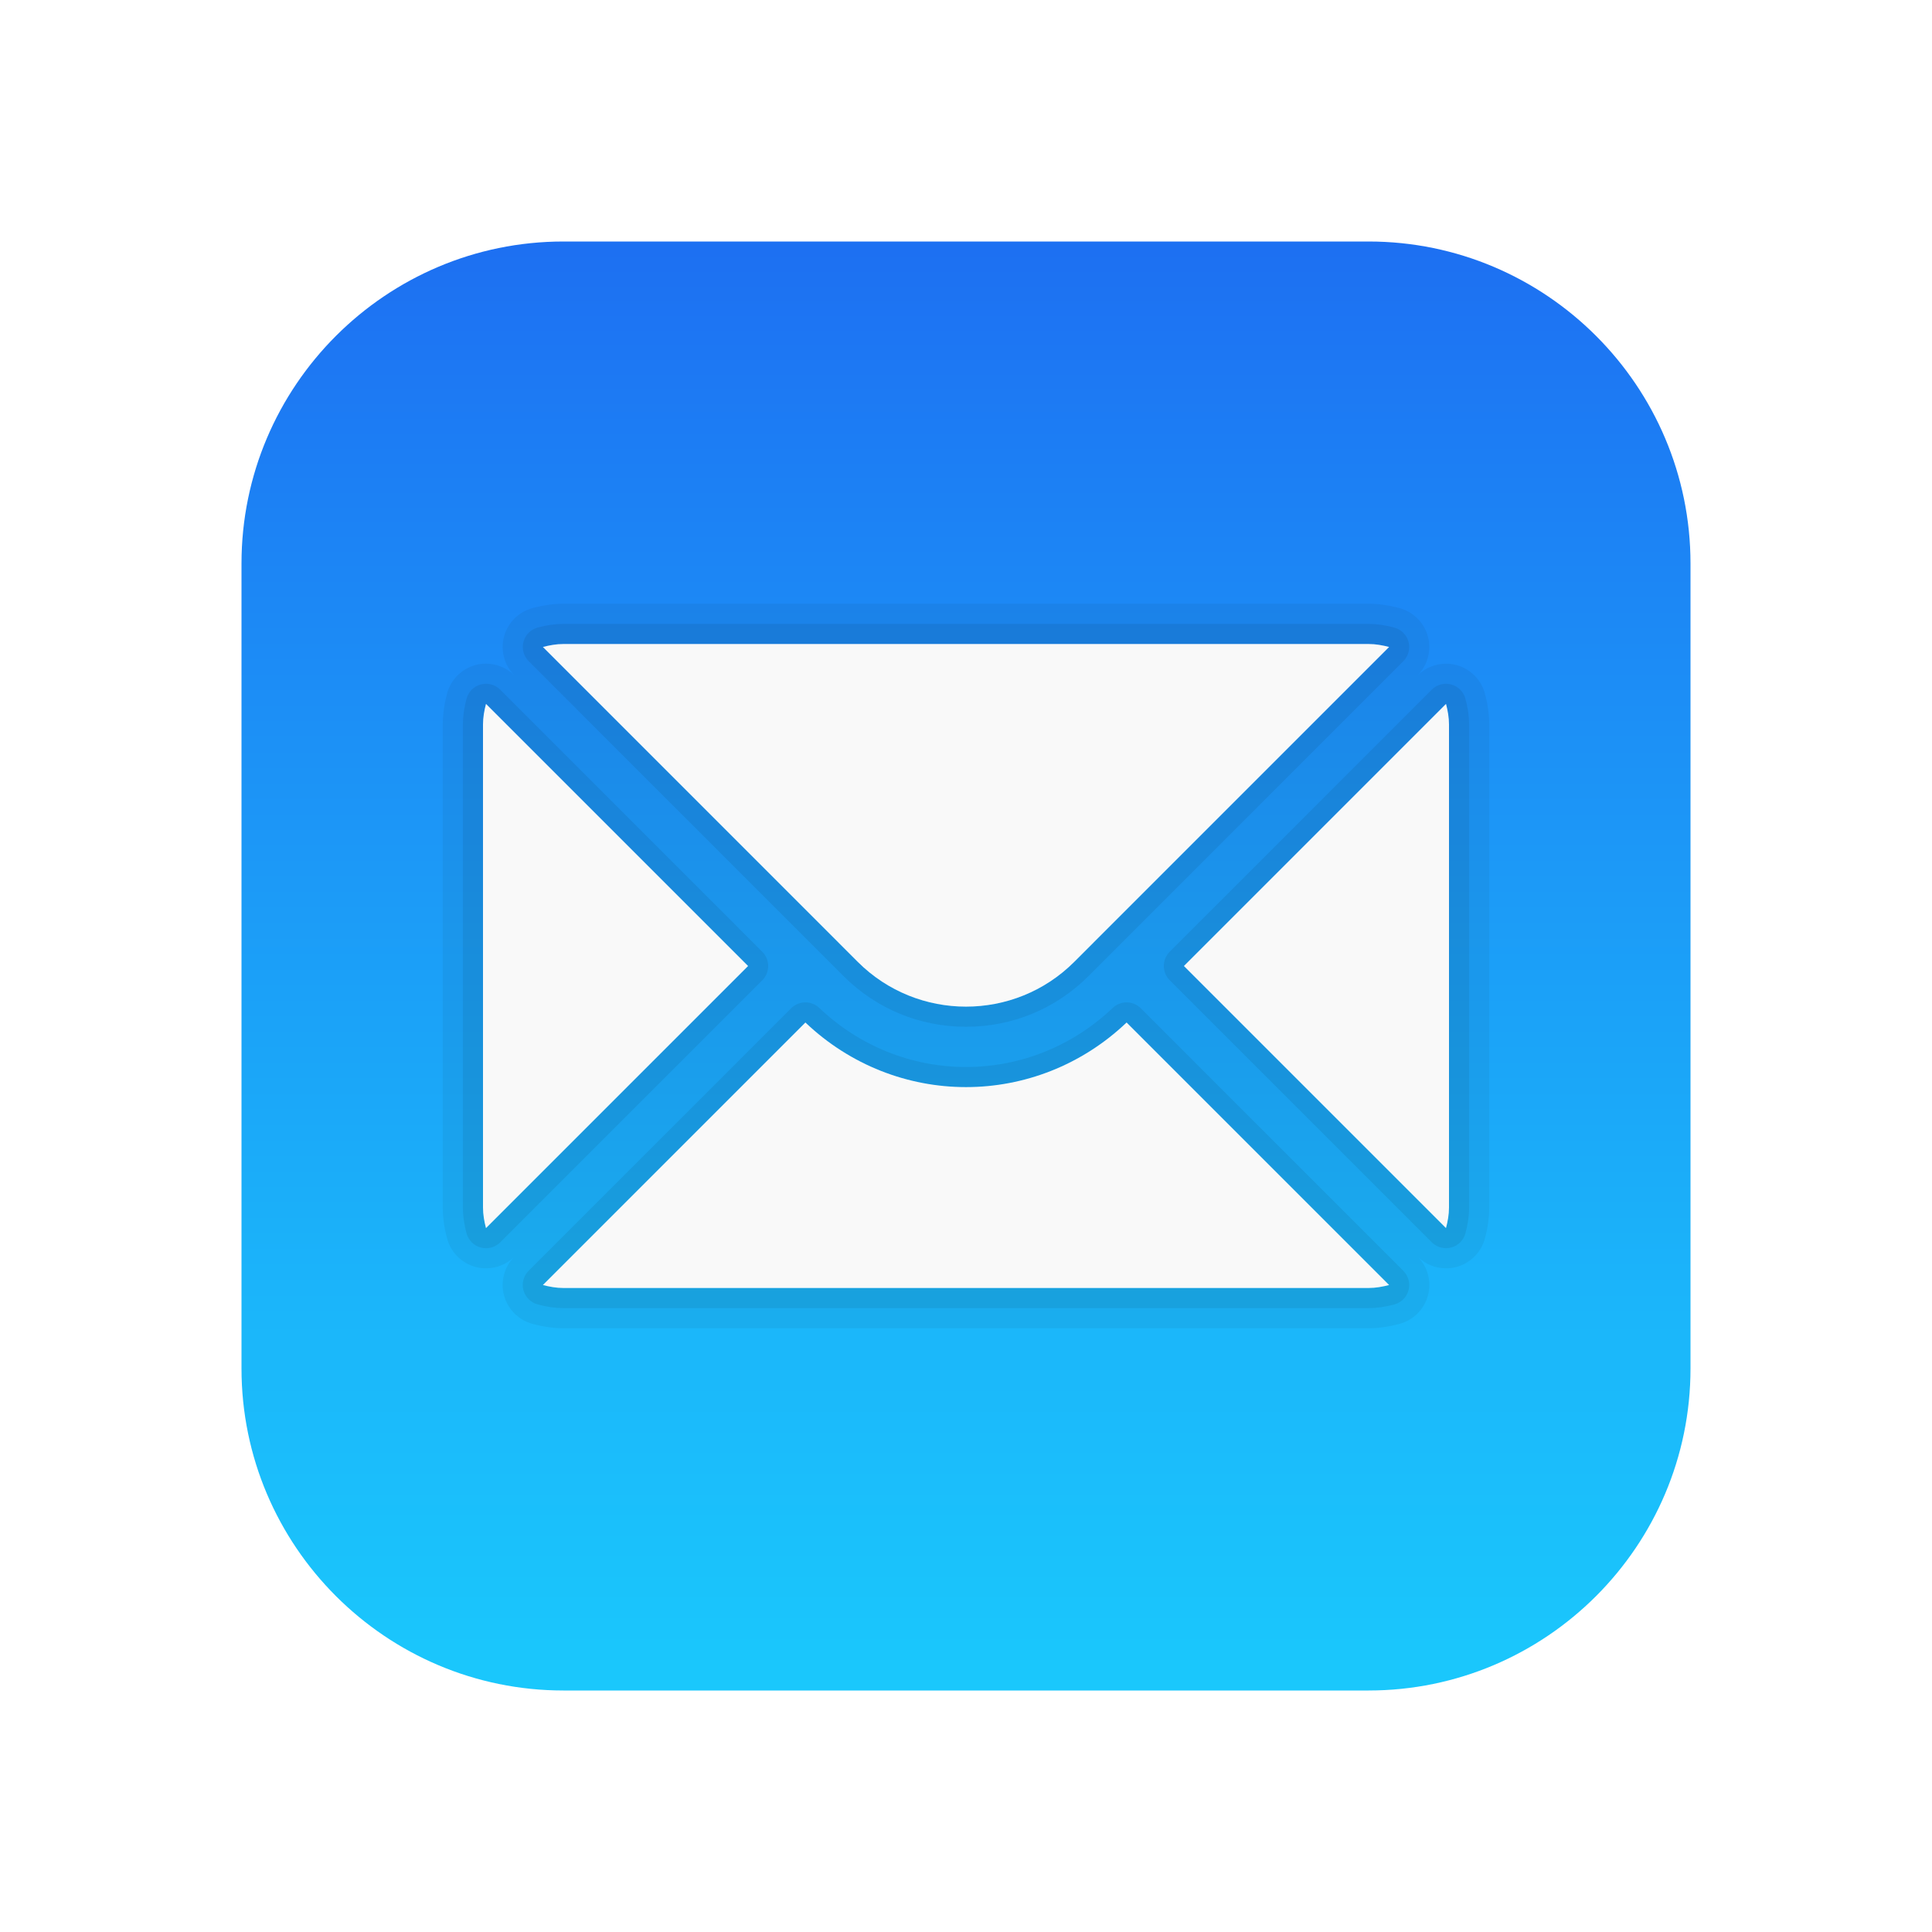
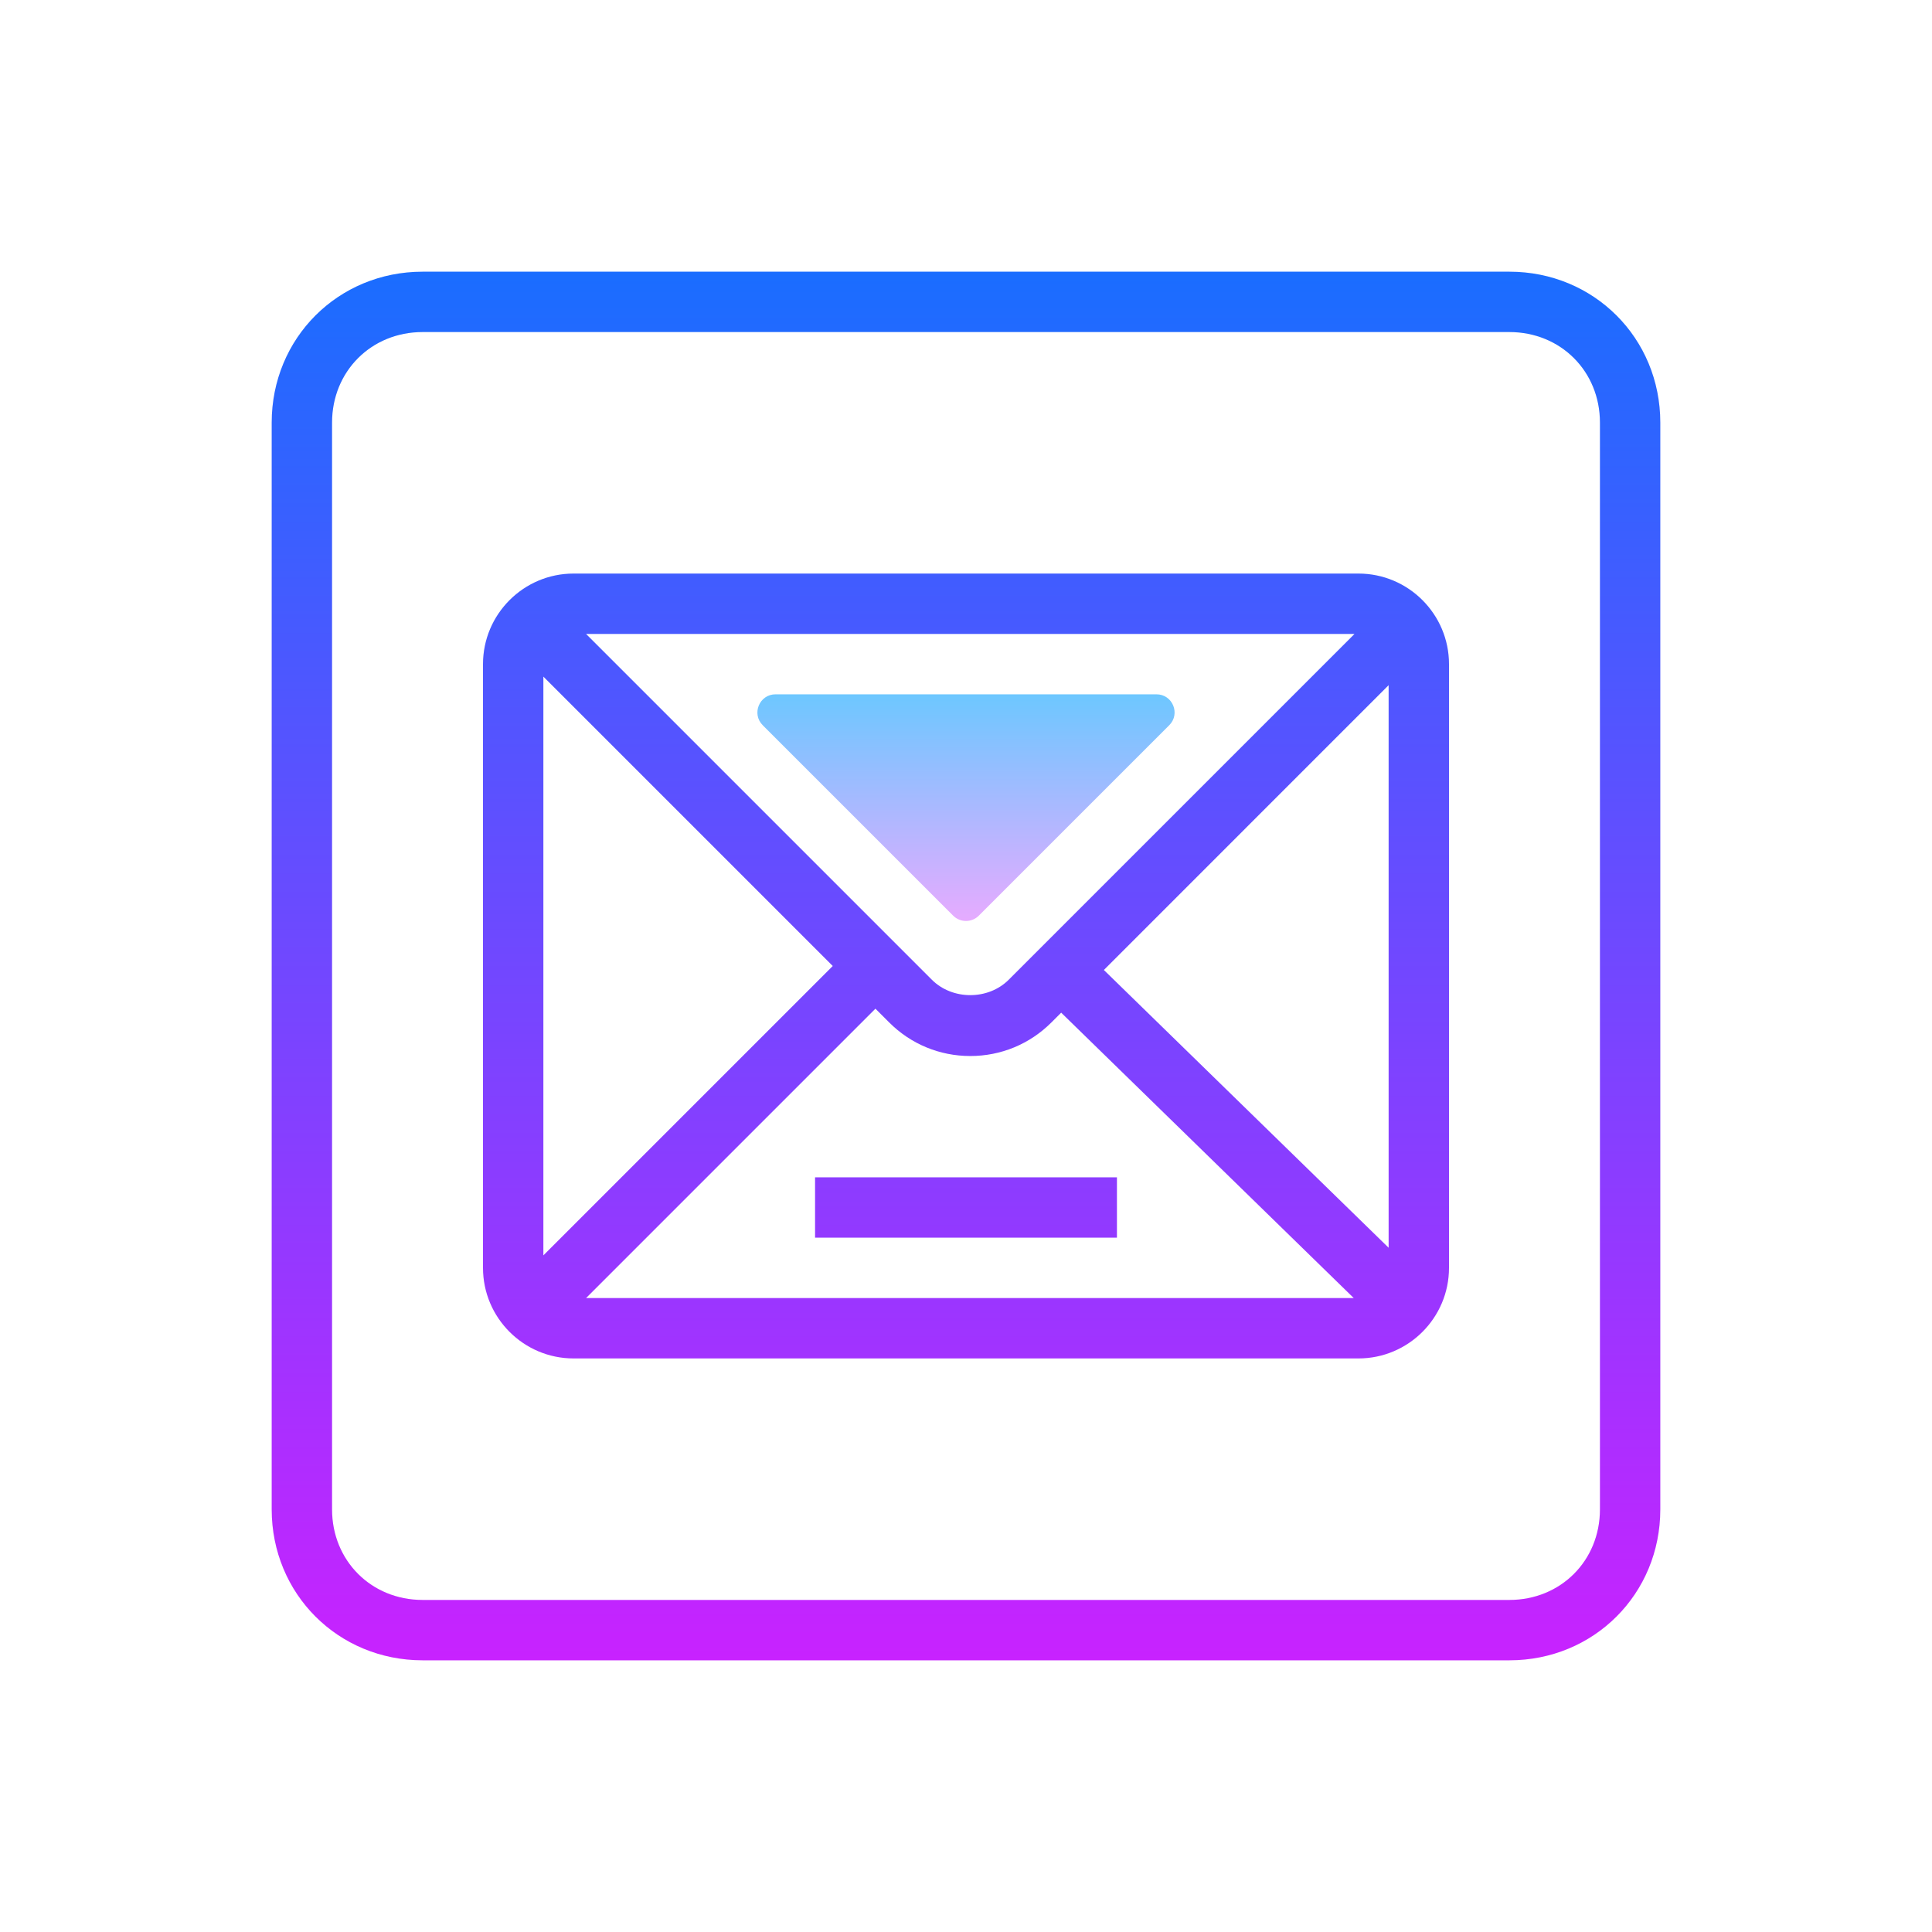
- <svg xmlns="http://www.w3.org/2000/svg" viewBox="0 0 48 48" width="240px" height="240px">
-   <linearGradient id="NvW_RwTAona1rlOp72mkqa" x1="24" x2="24" y1="42" y2="6.207" gradientUnits="userSpaceOnUse">
-     <stop offset="0" stop-color="#1ac8fc" />
-     <stop offset=".258" stop-color="#1bb6fa" />
-     <stop offset=".775" stop-color="#1c86f5" />
-     <stop offset="1" stop-color="#1d70f2" />
+ <svg xmlns="http://www.w3.org/2000/svg" viewBox="0 0 64 64" width="512px" height="512px">
+   <linearGradient id="AWKzNDila4ISNLgYjkvBOa" x1="32" x2="32" y1="55" y2="9" gradientUnits="userSpaceOnUse">
+     <stop offset="0" stop-color="#c822ff" />
+     <stop offset="1" stop-color="#1a6dff" />
  </linearGradient>
-   <path fill="url(#NvW_RwTAona1rlOp72mkqa)" d="M34,42H14c-4.411,0-8-3.589-8-8V14c0-4.411,3.589-8,8-8h20c4.411,0,8,3.589,8,8v20 C42,38.411,38.411,42,34,42z" />
-   <path d="M34,16c0.178,0,0.347,0.031,0.512,0.074l-7.824,7.825C25.946,24.64,24.973,25.01,24,25.01 s-1.946-0.37-2.688-1.111l-7.824-7.825C13.653,16.031,13.822,16,14,16H34 M35.926,17.488C35.969,17.653,36,17.822,36,18v12 c0,0.178-0.031,0.347-0.074,0.512L29.414,24L35.926,17.488 M12.074,17.488L18.586,24l-6.511,6.511C12.031,30.347,12,30.178,12,30 V18C12,17.822,12.031,17.653,12.074,17.488 M27.99,25.404l6.522,6.522C34.347,31.969,34.178,32,34,32H14 c-0.178,0-0.347-0.031-0.512-0.074l6.522-6.522c1.117,1.063,2.55,1.605,3.99,1.605S26.873,26.467,27.99,25.404 M34,15H14 c-0.244,0-0.495,0.035-0.768,0.108c-0.346,0.092-0.616,0.361-0.709,0.707c-0.092,0.341,0.003,0.704,0.248,0.956 c-0.189-0.183-0.44-0.283-0.697-0.283c-0.087,0-0.174,0.011-0.26,0.034c-0.345,0.093-0.615,0.363-0.707,0.709 C11.035,17.505,11,17.756,11,18v12c0,0.244,0.035,0.495,0.108,0.768c0.092,0.346,0.361,0.616,0.707,0.709 c0.086,0.023,0.173,0.034,0.26,0.034c0.257,0,0.508-0.099,0.696-0.282c-0.245,0.253-0.34,0.616-0.248,0.956 c0.093,0.345,0.363,0.615,0.709,0.707C13.505,32.965,13.756,33,14,33h20c0.244,0,0.495-0.035,0.768-0.108 c0.346-0.092,0.616-0.361,0.709-0.707c0.092-0.341-0.003-0.704-0.248-0.956c0.189,0.183,0.44,0.282,0.696,0.282 c0.087,0,0.174-0.011,0.26-0.034c0.345-0.093,0.615-0.363,0.707-0.709C36.965,30.495,37,30.244,37,30V18 c0-0.244-0.035-0.495-0.108-0.768c-0.092-0.346-0.361-0.616-0.707-0.709c-0.086-0.023-0.173-0.034-0.26-0.034 c-0.257,0-0.508,0.099-0.697,0.282c0.245-0.253,0.34-0.616,0.248-0.956c-0.093-0.345-0.363-0.615-0.709-0.707 C34.495,15.035,34.244,15,34,15L34,15z" opacity=".05" />
-   <path d="M34,15.5H14c-0.203,0-0.406,0.029-0.64,0.091c-0.173,0.046-0.308,0.181-0.354,0.353 c-0.046,0.173,0.003,0.357,0.129,0.483l7.824,7.825C21.77,25.063,22.85,25.51,24,25.51s2.23-0.447,3.041-1.257l7.824-7.825 c0.126-0.126,0.176-0.311,0.129-0.483c-0.046-0.173-0.182-0.307-0.354-0.353C34.406,15.529,34.203,15.5,34,15.5L34,15.5z M35.926,16.988c-0.131,0-0.259,0.051-0.354,0.146l-6.511,6.512c-0.195,0.195-0.195,0.512,0,0.707l6.511,6.511 c0.095,0.095,0.223,0.146,0.354,0.146c0.043,0,0.087-0.006,0.13-0.017c0.173-0.046,0.307-0.182,0.353-0.354 C36.471,30.406,36.5,30.203,36.5,30V18c0-0.203-0.029-0.406-0.091-0.64c-0.046-0.173-0.181-0.308-0.353-0.354 C36.013,16.994,35.969,16.988,35.926,16.988L35.926,16.988z M12.074,16.988c-0.043,0-0.087,0.006-0.13,0.017 c-0.173,0.046-0.307,0.182-0.353,0.354C11.529,17.594,11.5,17.797,11.5,18v12c0,0.203,0.029,0.406,0.091,0.64 c0.046,0.173,0.181,0.308,0.353,0.354c0.043,0.012,0.087,0.017,0.13,0.017c0.131,0,0.259-0.051,0.354-0.146l6.511-6.511 c0.195-0.195,0.195-0.512,0-0.707l-6.511-6.512C12.333,17.04,12.205,16.988,12.074,16.988L12.074,16.988z M27.99,24.904 c-0.124,0-0.248,0.046-0.345,0.138c-0.995,0.946-2.289,1.467-3.645,1.467s-2.651-0.521-3.645-1.467 c-0.097-0.092-0.221-0.138-0.345-0.138c-0.128,0-0.256,0.049-0.354,0.146l-6.522,6.522c-0.126,0.126-0.176,0.311-0.129,0.483 s0.182,0.307,0.354,0.353C13.594,32.471,13.797,32.5,14,32.5h20c0.203,0,0.406-0.029,0.64-0.091 c0.173-0.046,0.308-0.181,0.354-0.353s-0.003-0.357-0.129-0.483l-6.522-6.522C28.246,24.953,28.118,24.904,27.99,24.904 L27.99,24.904z" opacity=".07" />
-   <path fill="#f9f9f9" d="M35.926,17.488L29.414,24l6.511,6.511C35.969,30.347,36,30.178,36,30V18 C36,17.822,35.969,17.653,35.926,17.488z M26.688,23.899l7.824-7.825C34.347,16.031,34.178,16,34,16H14 c-0.178,0-0.347,0.031-0.512,0.074l7.824,7.825C22.795,25.38,25.205,25.38,26.688,23.899z M12.074,17.488 C12.031,17.653,12,17.822,12,18v12c0,0.178,0.031,0.347,0.074,0.512L18.586,24L12.074,17.488z M24,27.009 c-1.44,0-2.873-0.542-3.99-1.605l-6.522,6.522C13.653,31.969,13.822,32,14,32h20c0.178,0,0.347-0.031,0.512-0.074l-6.522-6.522 C26.873,26.467,25.44,27.009,24,27.009z" />
+   <path fill="url(#AWKzNDila4ISNLgYjkvBOa)" d="M50,9H14c-2.8,0-5,2.2-5,5v36c0,2.8,2.2,5,5,5h36c2.8,0,5-2.2,5-5V14C55,11.2,52.8,9,50,9z M53,50c0,1.7-1.3,3-3,3H14c-1.7,0-3-1.3-3-3V14c0-1.7,1.3-3,3-3h36c1.7,0,3,1.3,3,3V50z M45,19H19c-1.654,0-3,1.346-3,3v20 c0,1.654,1.346,3,3,3h26c1.654,0,3-1.346,3-3V22C48,20.346,46.654,19,45,19z M44.87,21L33.415,32.455 c-0.679,0.68-1.865,0.681-2.546,0L19.414,21H44.87z M18,41.586V22.414L27.586,32L18,41.586z M19.414,43L29,33.414l0.455,0.455 c0.717,0.718,1.672,1.113,2.687,1.113c1.016,0,1.97-0.395,2.688-1.113l0.323-0.323L44.845,43H19.414z M46,41.333l-9.433-9.201 L46,22.698V41.333z M27,41h10v-2H27V41z" />
+   <linearGradient id="AWKzNDila4ISNLgYjkvBOb" x1="32" x2="32" y1="30.509" y2="23" gradientUnits="userSpaceOnUse">
+     <stop offset="0" stop-color="#e6abff" />
+     <stop offset="1" stop-color="#6dc7ff" />
+   </linearGradient>
+   <path fill="url(#AWKzNDila4ISNLgYjkvBOb)" d="M25.691,23h12.618c0.535,0,0.802,0.646,0.424,1.024l-6.309,6.309 c-0.234,0.234-0.614,0.234-0.849,0l-6.309-6.309C24.889,23.646,25.156,23,25.691,23z" />
</svg>
